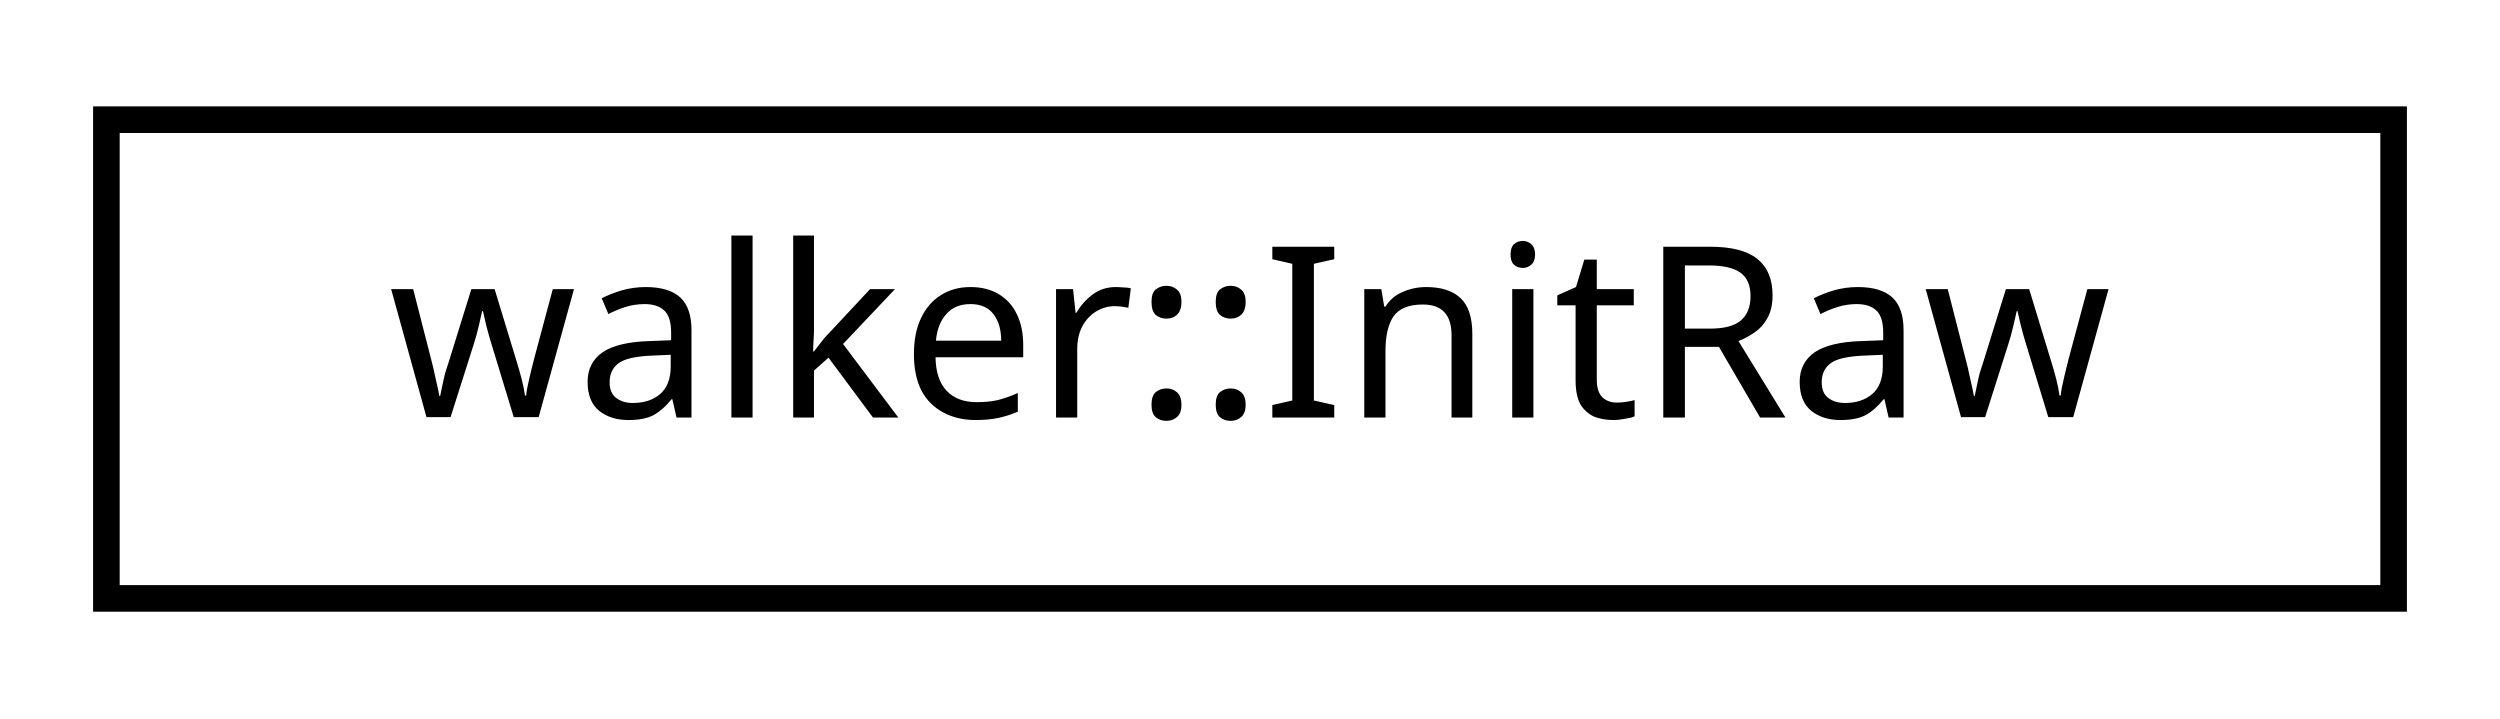
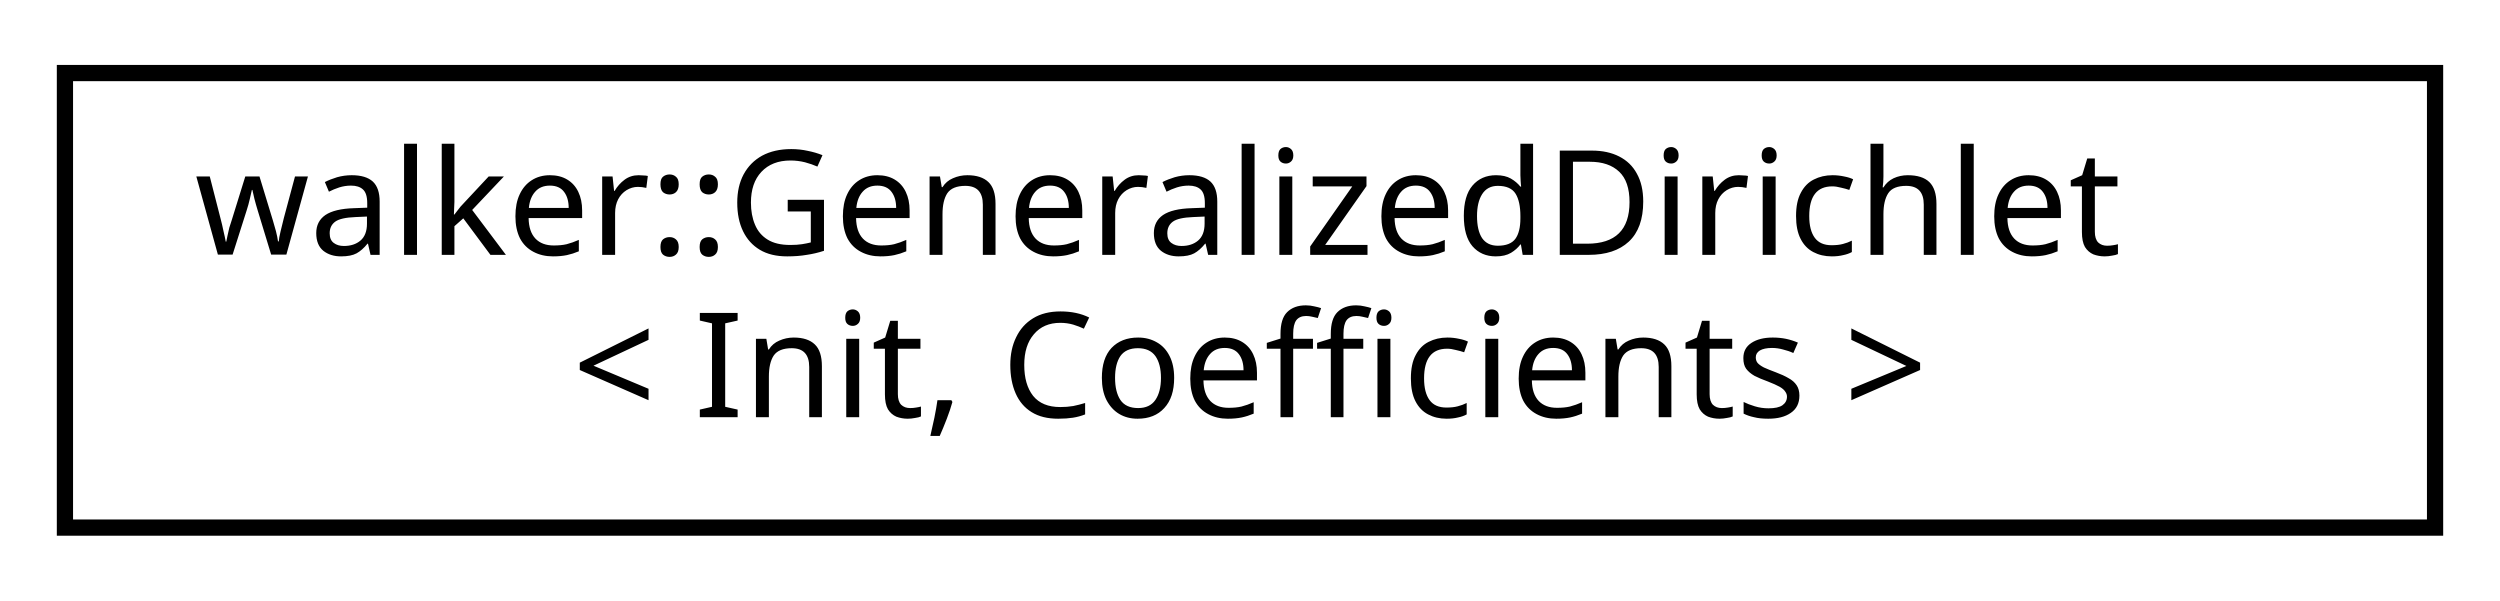
- <svg xmlns="http://www.w3.org/2000/svg" xmlns:xlink="http://www.w3.org/1999/xlink" width="94pt" height="27pt" viewBox="0.00 0.00 94.00 27.00">
-   <g id="graph0" class="graph" transform="scale(1 1) rotate(0) translate(4 23)">
+ <svg xmlns="http://www.w3.org/2000/svg" xmlns:xlink="http://www.w3.org/1999/xlink" width="154pt" height="37pt" viewBox="0.00 0.00 154.00 37.00">
+   <g id="graph0" class="graph" transform="scale(1 1) rotate(0) translate(4 33)">
    <g id="node1" class="node">
      <g id="a_node1">
-         <a xlink:href="structwalker_1_1_init_raw.html" target="_top" xlink:title="Raw initialization policy: leave memory uninitialized. ">
-           <polygon fill="none" stroke="black" points="0,-0.5 0,-18.5 86,-18.5 86,-0.5 0,-0.5" />
-           <text text-anchor="middle" x="43" y="-7.3" font-family="sans-serif" font-size="9.00">walker::InitRaw</text>
+         <a xlink:href="classwalker_1_1_generalized_dirichlet.html" target="_top" xlink:title="Lochner's generalized Dirichlet SDE used polymorphically with DiffEq. ">
+           <polygon fill="none" stroke="black" points="0,-0.5 0,-28.5 146,-28.5 146,-0.5 0,-0.5" />
+           <text text-anchor="start" x="8" y="-17.3" font-family="sans-serif" font-size="9.00">walker::GeneralizedDirichlet</text>
+           <text text-anchor="middle" x="73" y="-7.3" font-family="sans-serif" font-size="9.00">&lt; Init, Coefficients &gt;</text>
        </a>
      </g>
    </g>
  </g>
</svg>
